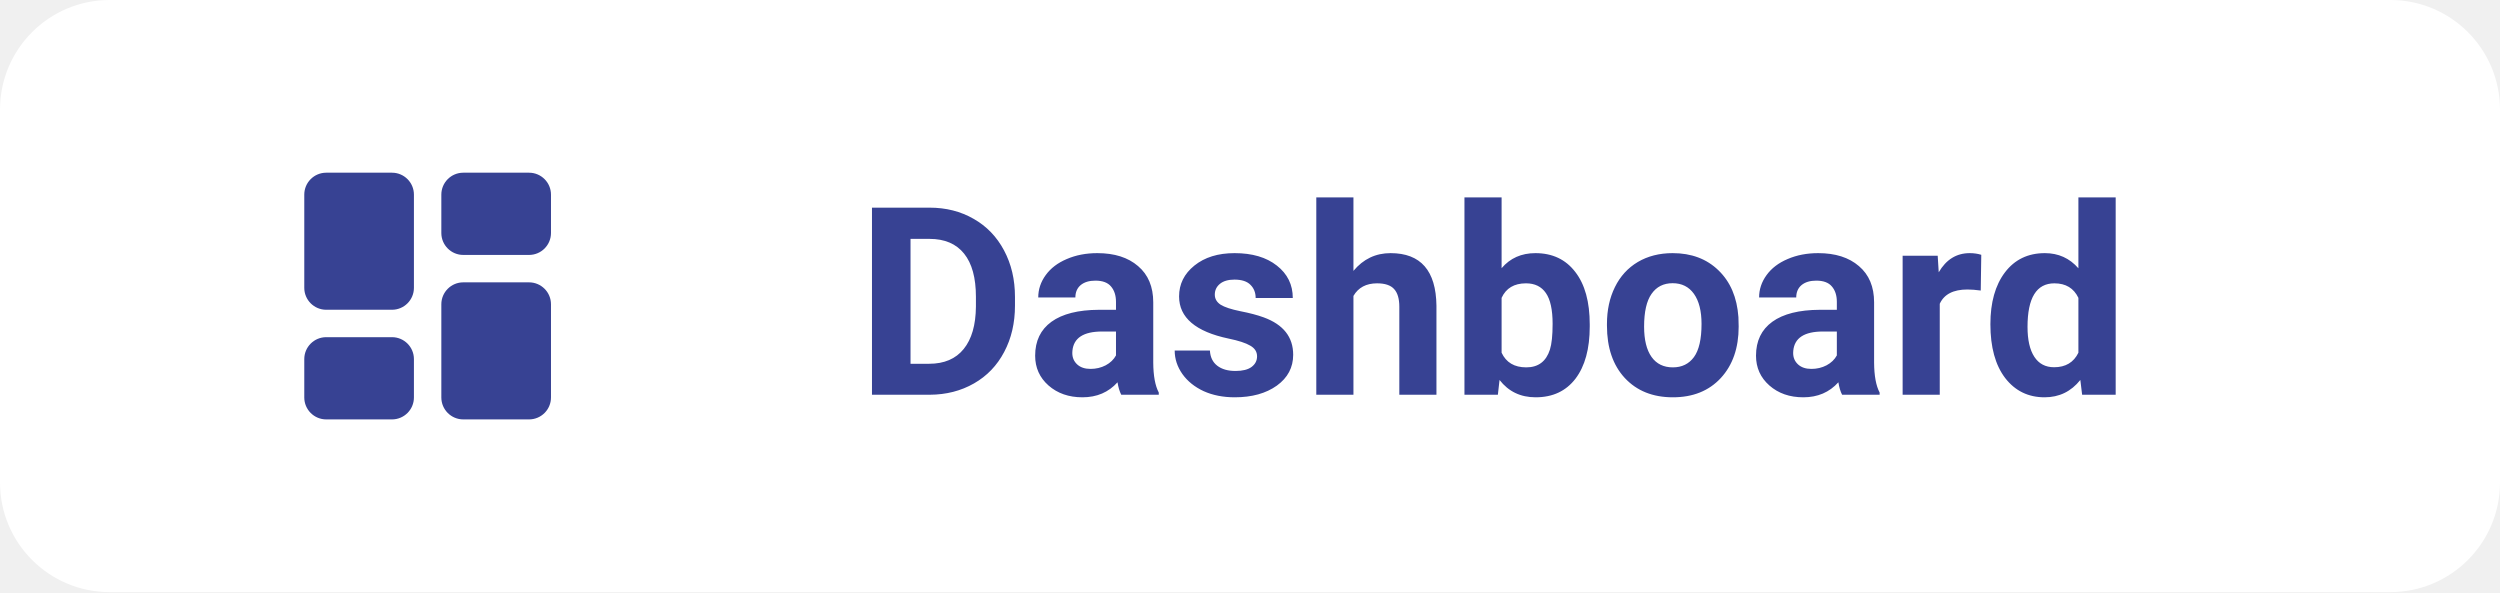
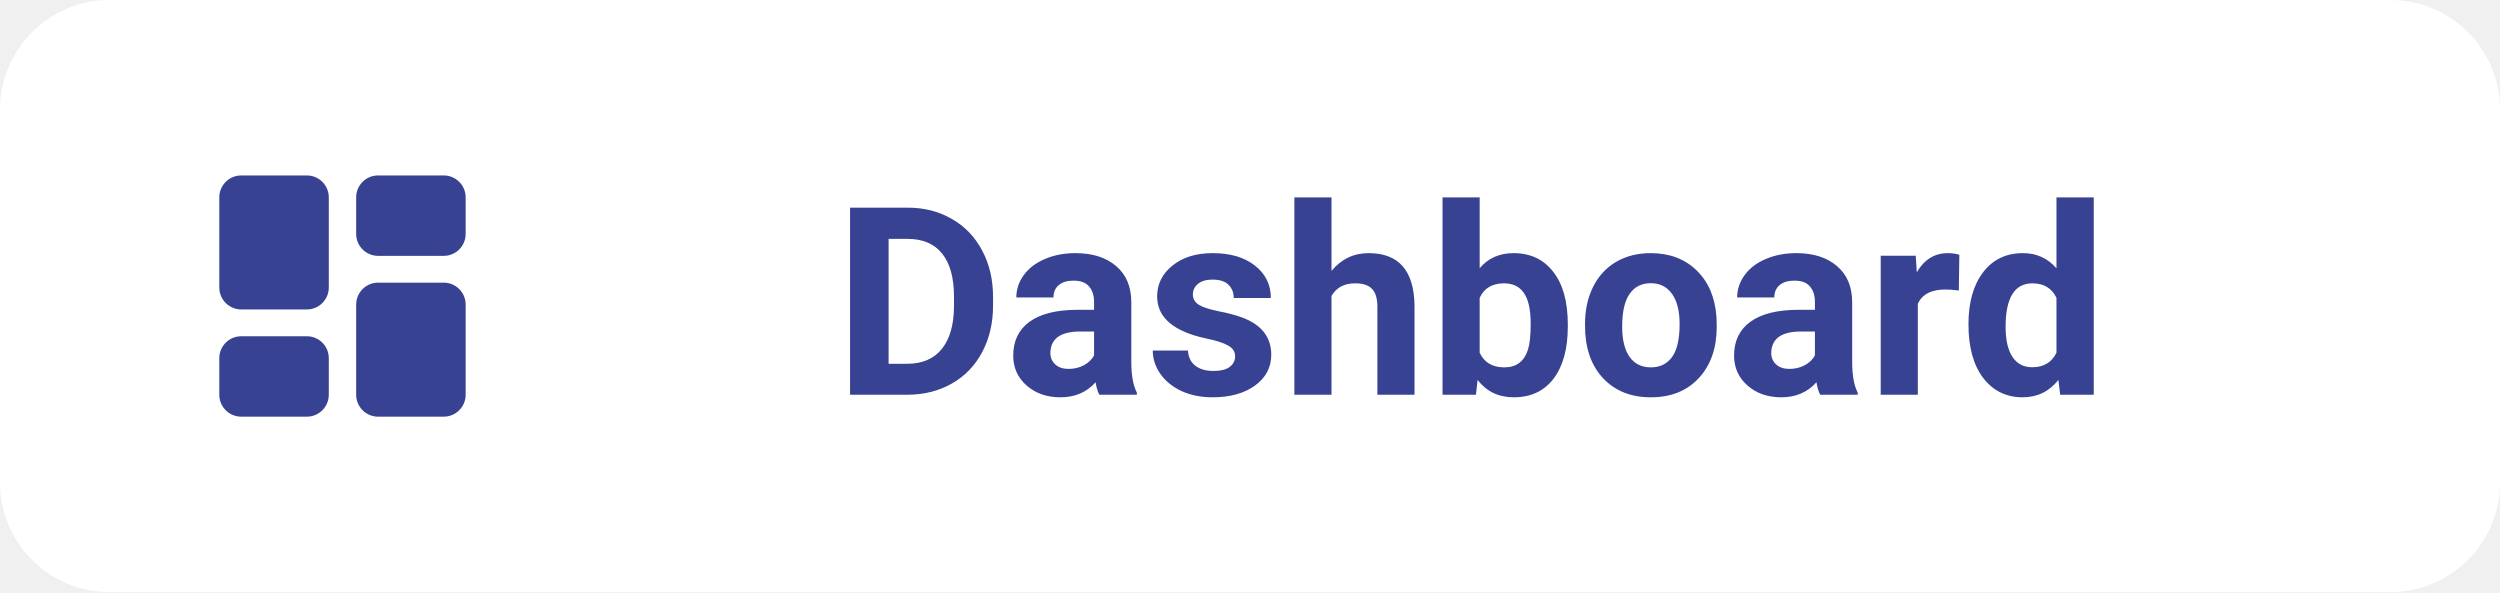
<svg xmlns="http://www.w3.org/2000/svg" width="114" height="27" viewBox="0 0 114 27" fill="none">
  <rect width="114" height="27" rx="5" fill="white" />
-   <path d="M13.875 13.125C13.875 13.677 14.323 14.125 14.875 14.125H17.875C18.427 14.125 18.875 13.677 18.875 13.125V8.875C18.875 8.323 18.427 7.875 17.875 7.875H14.875C14.323 7.875 13.875 8.323 13.875 8.875V13.125ZM13.875 18.125C13.875 18.677 14.323 19.125 14.875 19.125H17.875C18.427 19.125 18.875 18.677 18.875 18.125V16.375C18.875 15.823 18.427 15.375 17.875 15.375H14.875C14.323 15.375 13.875 15.823 13.875 16.375V18.125ZM20.125 18.125C20.125 18.677 20.573 19.125 21.125 19.125H24.125C24.677 19.125 25.125 18.677 25.125 18.125V13.875C25.125 13.323 24.677 12.875 24.125 12.875H21.125C20.573 12.875 20.125 13.323 20.125 13.875V18.125ZM21.125 7.875C20.573 7.875 20.125 8.323 20.125 8.875V10.625C20.125 11.177 20.573 11.625 21.125 11.625H24.125C24.677 11.625 25.125 11.177 25.125 10.625V8.875C25.125 8.323 24.677 7.875 24.125 7.875H21.125Z" fill="#374293" />
-   <path d="M39.762 18V9.469H42.387C43.137 9.469 43.807 9.639 44.397 9.979C44.99 10.315 45.453 10.795 45.785 11.42C46.117 12.041 46.283 12.748 46.283 13.541V13.934C46.283 14.727 46.119 15.432 45.791 16.049C45.467 16.666 45.008 17.145 44.414 17.484C43.82 17.824 43.15 17.996 42.404 18H39.762ZM41.52 10.893V16.588H42.369C43.057 16.588 43.582 16.363 43.945 15.914C44.309 15.465 44.494 14.822 44.502 13.986V13.535C44.502 12.668 44.322 12.012 43.963 11.566C43.603 11.117 43.078 10.893 42.387 10.893H41.52ZM51.129 18C51.051 17.848 50.994 17.658 50.959 17.432C50.549 17.889 50.016 18.117 49.359 18.117C48.738 18.117 48.223 17.938 47.812 17.578C47.406 17.219 47.203 16.766 47.203 16.219C47.203 15.547 47.451 15.031 47.947 14.672C48.447 14.312 49.168 14.131 50.109 14.127H50.889V13.764C50.889 13.471 50.812 13.236 50.66 13.06C50.512 12.885 50.275 12.797 49.951 12.797C49.666 12.797 49.441 12.865 49.277 13.002C49.117 13.139 49.037 13.326 49.037 13.565H47.344C47.344 13.197 47.457 12.857 47.684 12.545C47.91 12.232 48.23 11.988 48.645 11.812C49.059 11.633 49.523 11.543 50.039 11.543C50.82 11.543 51.44 11.74 51.897 12.135C52.357 12.525 52.588 13.076 52.588 13.787V16.535C52.592 17.137 52.676 17.592 52.84 17.9V18H51.129ZM49.728 16.822C49.978 16.822 50.209 16.768 50.42 16.658C50.631 16.545 50.787 16.395 50.889 16.207V15.117H50.256C49.408 15.117 48.957 15.41 48.902 15.996L48.897 16.096C48.897 16.307 48.971 16.48 49.119 16.617C49.268 16.754 49.471 16.822 49.728 16.822ZM57.322 16.248C57.322 16.041 57.219 15.879 57.012 15.762C56.809 15.641 56.48 15.533 56.027 15.44C54.52 15.123 53.766 14.482 53.766 13.518C53.766 12.955 53.998 12.486 54.463 12.111C54.932 11.732 55.543 11.543 56.297 11.543C57.102 11.543 57.744 11.732 58.225 12.111C58.709 12.49 58.951 12.982 58.951 13.588H57.258C57.258 13.346 57.18 13.146 57.023 12.99C56.867 12.83 56.623 12.75 56.291 12.75C56.006 12.75 55.785 12.815 55.629 12.943C55.473 13.072 55.395 13.236 55.395 13.435C55.395 13.623 55.482 13.775 55.658 13.893C55.838 14.006 56.139 14.105 56.56 14.191C56.982 14.273 57.338 14.367 57.627 14.473C58.522 14.801 58.969 15.369 58.969 16.178C58.969 16.756 58.721 17.225 58.225 17.584C57.728 17.939 57.088 18.117 56.303 18.117C55.772 18.117 55.299 18.023 54.885 17.836C54.475 17.645 54.152 17.385 53.918 17.057C53.684 16.725 53.566 16.367 53.566 15.984H55.172C55.188 16.285 55.299 16.516 55.506 16.676C55.713 16.836 55.99 16.916 56.338 16.916C56.662 16.916 56.906 16.855 57.07 16.734C57.238 16.609 57.322 16.447 57.322 16.248ZM61.717 12.352C62.166 11.812 62.73 11.543 63.41 11.543C64.785 11.543 65.482 12.342 65.502 13.94V18H63.809V13.986C63.809 13.623 63.73 13.355 63.574 13.184C63.418 13.008 63.158 12.92 62.795 12.92C62.299 12.92 61.94 13.111 61.717 13.494V18H60.023V9H61.717V12.352ZM72.492 14.889C72.492 15.904 72.275 16.697 71.842 17.268C71.408 17.834 70.803 18.117 70.025 18.117C69.338 18.117 68.789 17.854 68.379 17.326L68.303 18H66.779V9H68.473V12.229C68.863 11.771 69.377 11.543 70.014 11.543C70.787 11.543 71.393 11.828 71.83 12.398C72.272 12.965 72.492 13.764 72.492 14.795V14.889ZM70.799 14.766C70.799 14.125 70.697 13.658 70.494 13.365C70.291 13.068 69.988 12.92 69.586 12.92C69.047 12.92 68.676 13.141 68.473 13.582V16.084C68.68 16.529 69.055 16.752 69.598 16.752C70.144 16.752 70.504 16.482 70.676 15.943C70.758 15.685 70.799 15.293 70.799 14.766ZM73.277 14.771C73.277 14.143 73.398 13.582 73.641 13.09C73.883 12.598 74.231 12.217 74.684 11.947C75.141 11.678 75.67 11.543 76.272 11.543C77.127 11.543 77.824 11.805 78.363 12.328C78.906 12.852 79.209 13.562 79.272 14.461L79.283 14.895C79.283 15.867 79.012 16.648 78.469 17.238C77.926 17.824 77.197 18.117 76.283 18.117C75.369 18.117 74.639 17.824 74.092 17.238C73.549 16.652 73.277 15.855 73.277 14.848V14.771ZM74.971 14.895C74.971 15.496 75.084 15.957 75.311 16.277C75.537 16.594 75.861 16.752 76.283 16.752C76.693 16.752 77.014 16.596 77.244 16.283C77.475 15.967 77.59 15.463 77.59 14.771C77.59 14.182 77.475 13.725 77.244 13.4C77.014 13.076 76.689 12.914 76.272 12.914C75.857 12.914 75.537 13.076 75.311 13.4C75.084 13.721 74.971 14.219 74.971 14.895ZM84 18C83.922 17.848 83.865 17.658 83.83 17.432C83.42 17.889 82.887 18.117 82.231 18.117C81.609 18.117 81.094 17.938 80.684 17.578C80.277 17.219 80.074 16.766 80.074 16.219C80.074 15.547 80.322 15.031 80.818 14.672C81.318 14.312 82.039 14.131 82.981 14.127H83.76V13.764C83.76 13.471 83.684 13.236 83.531 13.06C83.383 12.885 83.147 12.797 82.822 12.797C82.537 12.797 82.312 12.865 82.148 13.002C81.988 13.139 81.908 13.326 81.908 13.565H80.215C80.215 13.197 80.328 12.857 80.555 12.545C80.781 12.232 81.102 11.988 81.516 11.812C81.93 11.633 82.394 11.543 82.91 11.543C83.691 11.543 84.311 11.74 84.768 12.135C85.228 12.525 85.459 13.076 85.459 13.787V16.535C85.463 17.137 85.547 17.592 85.711 17.9V18H84ZM82.6 16.822C82.85 16.822 83.08 16.768 83.291 16.658C83.502 16.545 83.658 16.395 83.76 16.207V15.117H83.127C82.279 15.117 81.828 15.41 81.773 15.996L81.768 16.096C81.768 16.307 81.842 16.48 81.99 16.617C82.139 16.754 82.342 16.822 82.6 16.822ZM90.322 13.248C90.092 13.217 89.889 13.201 89.713 13.201C89.072 13.201 88.652 13.418 88.453 13.852V18H86.76V11.66H88.359L88.406 12.416C88.746 11.834 89.217 11.543 89.818 11.543C90.006 11.543 90.182 11.568 90.346 11.619L90.322 13.248ZM90.762 14.783C90.762 13.795 90.982 13.008 91.424 12.422C91.869 11.836 92.477 11.543 93.246 11.543C93.863 11.543 94.373 11.773 94.775 12.234V9H96.475V18H94.945L94.863 17.326C94.441 17.854 93.898 18.117 93.234 18.117C92.488 18.117 91.889 17.824 91.436 17.238C90.986 16.648 90.762 15.83 90.762 14.783ZM92.455 14.906C92.455 15.5 92.559 15.955 92.766 16.271C92.973 16.588 93.273 16.746 93.668 16.746C94.191 16.746 94.561 16.525 94.775 16.084V13.582C94.564 13.141 94.199 12.92 93.68 12.92C92.863 12.92 92.455 13.582 92.455 14.906Z" fill="#374293" />
+   <path d="M10 13.111C10 13.663 10.448 14.111 11 14.111H13.993C14.545 14.111 14.993 13.663 14.993 13.111V9C14.993 8.448 14.545 8 13.993 8H11C10.448 8 10 8.448 10 9V13.111ZM10 18C10 18.552 10.448 19 11 19H13.993C14.545 19 14.993 18.552 14.993 18V16.333C14.993 15.781 14.545 15.333 13.993 15.333H11C10.448 15.333 10 15.781 10 16.333V18ZM16.241 18C16.241 18.552 16.689 19 17.241 19H20.234C20.786 19 21.234 18.552 21.234 18V13.889C21.234 13.337 20.786 12.889 20.234 12.889H17.241C16.689 12.889 16.241 13.337 16.241 13.889V18ZM17.241 8C16.689 8 16.241 8.448 16.241 9V10.667C16.241 11.219 16.689 11.667 17.241 11.667H20.234C20.786 11.667 21.234 11.219 21.234 10.667V9C21.234 8.448 20.786 8 20.234 8H17.241Z" fill="#374293" />
+   <path d="M38.762 18V9.469H41.387C42.137 9.469 42.807 9.639 43.397 9.979C43.99 10.315 44.453 10.795 44.785 11.42C45.117 12.041 45.283 12.748 45.283 13.541V13.934C45.283 14.727 45.119 15.432 44.791 16.049C44.467 16.666 44.008 17.145 43.414 17.484C42.82 17.824 42.15 17.996 41.404 18H38.762ZM40.52 10.893V16.588H41.369C42.057 16.588 42.582 16.363 42.945 15.914C43.309 15.465 43.494 14.822 43.502 13.986V13.535C43.502 12.668 43.322 12.012 42.963 11.566C42.603 11.117 42.078 10.893 41.387 10.893H40.52ZM50.129 18C50.051 17.848 49.994 17.658 49.959 17.432C49.549 17.889 49.016 18.117 48.359 18.117C47.738 18.117 47.223 17.938 46.812 17.578C46.406 17.219 46.203 16.766 46.203 16.219C46.203 15.547 46.451 15.031 46.947 14.672C47.447 14.312 48.168 14.131 49.109 14.127H49.889V13.764C49.889 13.471 49.812 13.236 49.66 13.06C49.512 12.885 49.275 12.797 48.951 12.797C48.666 12.797 48.441 12.865 48.277 13.002C48.117 13.139 48.037 13.326 48.037 13.565H46.344C46.344 13.197 46.457 12.857 46.684 12.545C46.91 12.232 47.23 11.988 47.645 11.812C48.059 11.633 48.523 11.543 49.039 11.543C49.82 11.543 50.44 11.74 50.897 12.135C51.357 12.525 51.588 13.076 51.588 13.787V16.535C51.592 17.137 51.676 17.592 51.84 17.9V18H50.129ZM48.728 16.822C48.978 16.822 49.209 16.768 49.42 16.658C49.631 16.545 49.787 16.395 49.889 16.207V15.117H49.256C48.408 15.117 47.957 15.41 47.902 15.996L47.897 16.096C47.897 16.307 47.971 16.48 48.119 16.617C48.268 16.754 48.471 16.822 48.728 16.822ZM56.322 16.248C56.322 16.041 56.219 15.879 56.012 15.762C55.809 15.641 55.48 15.533 55.027 15.44C53.52 15.123 52.766 14.482 52.766 13.518C52.766 12.955 52.998 12.486 53.463 12.111C53.932 11.732 54.543 11.543 55.297 11.543C56.102 11.543 56.744 11.732 57.225 12.111C57.709 12.49 57.951 12.982 57.951 13.588H56.258C56.258 13.346 56.18 13.146 56.023 12.99C55.867 12.83 55.623 12.75 55.291 12.75C55.006 12.75 54.785 12.815 54.629 12.943C54.473 13.072 54.395 13.236 54.395 13.435C54.395 13.623 54.482 13.775 54.658 13.893C54.838 14.006 55.139 14.105 55.56 14.191C55.982 14.273 56.338 14.367 56.627 14.473C57.522 14.801 57.969 15.369 57.969 16.178C57.969 16.756 57.721 17.225 57.225 17.584C56.728 17.939 56.088 18.117 55.303 18.117C54.772 18.117 54.299 18.023 53.885 17.836C53.475 17.645 53.152 17.385 52.918 17.057C52.684 16.725 52.566 16.367 52.566 15.984H54.172C54.188 16.285 54.299 16.516 54.506 16.676C54.713 16.836 54.99 16.916 55.338 16.916C55.662 16.916 55.906 16.855 56.07 16.734C56.238 16.609 56.322 16.447 56.322 16.248ZM60.717 12.352C61.166 11.812 61.73 11.543 62.41 11.543C63.785 11.543 64.482 12.342 64.502 13.94V18H62.809V13.986C62.809 13.623 62.73 13.355 62.574 13.184C62.418 13.008 62.158 12.92 61.795 12.92C61.299 12.92 60.94 13.111 60.717 13.494V18H59.023V9H60.717V12.352ZM71.492 14.889C71.492 15.904 71.275 16.697 70.842 17.268C70.408 17.834 69.803 18.117 69.025 18.117C68.338 18.117 67.789 17.854 67.379 17.326L67.303 18H65.779V9H67.473V12.229C67.863 11.771 68.377 11.543 69.014 11.543C69.787 11.543 70.393 11.828 70.83 12.398C71.272 12.965 71.492 13.764 71.492 14.795V14.889ZM69.799 14.766C69.799 14.125 69.697 13.658 69.494 13.365C69.291 13.068 68.988 12.92 68.586 12.92C68.047 12.92 67.676 13.141 67.473 13.582V16.084C67.68 16.529 68.055 16.752 68.598 16.752C69.144 16.752 69.504 16.482 69.676 15.943C69.758 15.685 69.799 15.293 69.799 14.766ZM72.277 14.771C72.277 14.143 72.398 13.582 72.641 13.09C72.883 12.598 73.231 12.217 73.684 11.947C74.141 11.678 74.67 11.543 75.272 11.543C76.127 11.543 76.824 11.805 77.363 12.328C77.906 12.852 78.209 13.562 78.272 14.461L78.283 14.895C78.283 15.867 78.012 16.648 77.469 17.238C76.926 17.824 76.197 18.117 75.283 18.117C74.369 18.117 73.639 17.824 73.092 17.238C72.549 16.652 72.277 15.855 72.277 14.848V14.771ZM73.971 14.895C73.971 15.496 74.084 15.957 74.311 16.277C74.537 16.594 74.861 16.752 75.283 16.752C75.693 16.752 76.014 16.596 76.244 16.283C76.475 15.967 76.59 15.463 76.59 14.771C76.59 14.182 76.475 13.725 76.244 13.4C76.014 13.076 75.689 12.914 75.272 12.914C74.857 12.914 74.537 13.076 74.311 13.4C74.084 13.721 73.971 14.219 73.971 14.895ZM83 18C82.922 17.848 82.865 17.658 82.83 17.432C82.42 17.889 81.887 18.117 81.231 18.117C80.609 18.117 80.094 17.938 79.684 17.578C79.277 17.219 79.074 16.766 79.074 16.219C79.074 15.547 79.322 15.031 79.818 14.672C80.318 14.312 81.039 14.131 81.981 14.127H82.76V13.764C82.76 13.471 82.684 13.236 82.531 13.06C82.383 12.885 82.147 12.797 81.822 12.797C81.537 12.797 81.312 12.865 81.148 13.002C80.988 13.139 80.908 13.326 80.908 13.565H79.215C79.215 13.197 79.328 12.857 79.555 12.545C79.781 12.232 80.102 11.988 80.516 11.812C80.93 11.633 81.394 11.543 81.91 11.543C82.691 11.543 83.311 11.74 83.768 12.135C84.228 12.525 84.459 13.076 84.459 13.787V16.535C84.463 17.137 84.547 17.592 84.711 17.9V18H83ZM81.6 16.822C81.85 16.822 82.08 16.768 82.291 16.658C82.502 16.545 82.658 16.395 82.76 16.207V15.117H82.127C81.279 15.117 80.828 15.41 80.773 15.996L80.768 16.096C80.768 16.307 80.842 16.48 80.99 16.617C81.139 16.754 81.342 16.822 81.6 16.822ZM89.322 13.248C89.092 13.217 88.889 13.201 88.713 13.201C88.072 13.201 87.652 13.418 87.453 13.852V18H85.76V11.66H87.359L87.406 12.416C87.746 11.834 88.217 11.543 88.818 11.543C89.006 11.543 89.182 11.568 89.346 11.619L89.322 13.248ZM89.762 14.783C89.762 13.795 89.982 13.008 90.424 12.422C90.869 11.836 91.477 11.543 92.246 11.543C92.863 11.543 93.373 11.773 93.775 12.234V9H95.475V18H93.945L93.863 17.326C93.441 17.854 92.898 18.117 92.234 18.117C91.488 18.117 90.889 17.824 90.436 17.238C89.986 16.648 89.762 15.83 89.762 14.783ZM91.455 14.906C91.455 15.5 91.559 15.955 91.766 16.271C91.973 16.588 92.273 16.746 92.668 16.746C93.191 16.746 93.561 16.525 93.775 16.084V13.582C93.564 13.141 93.199 12.92 92.68 12.92C91.863 12.92 91.455 13.582 91.455 14.906Z" fill="#374293" />
</svg>
